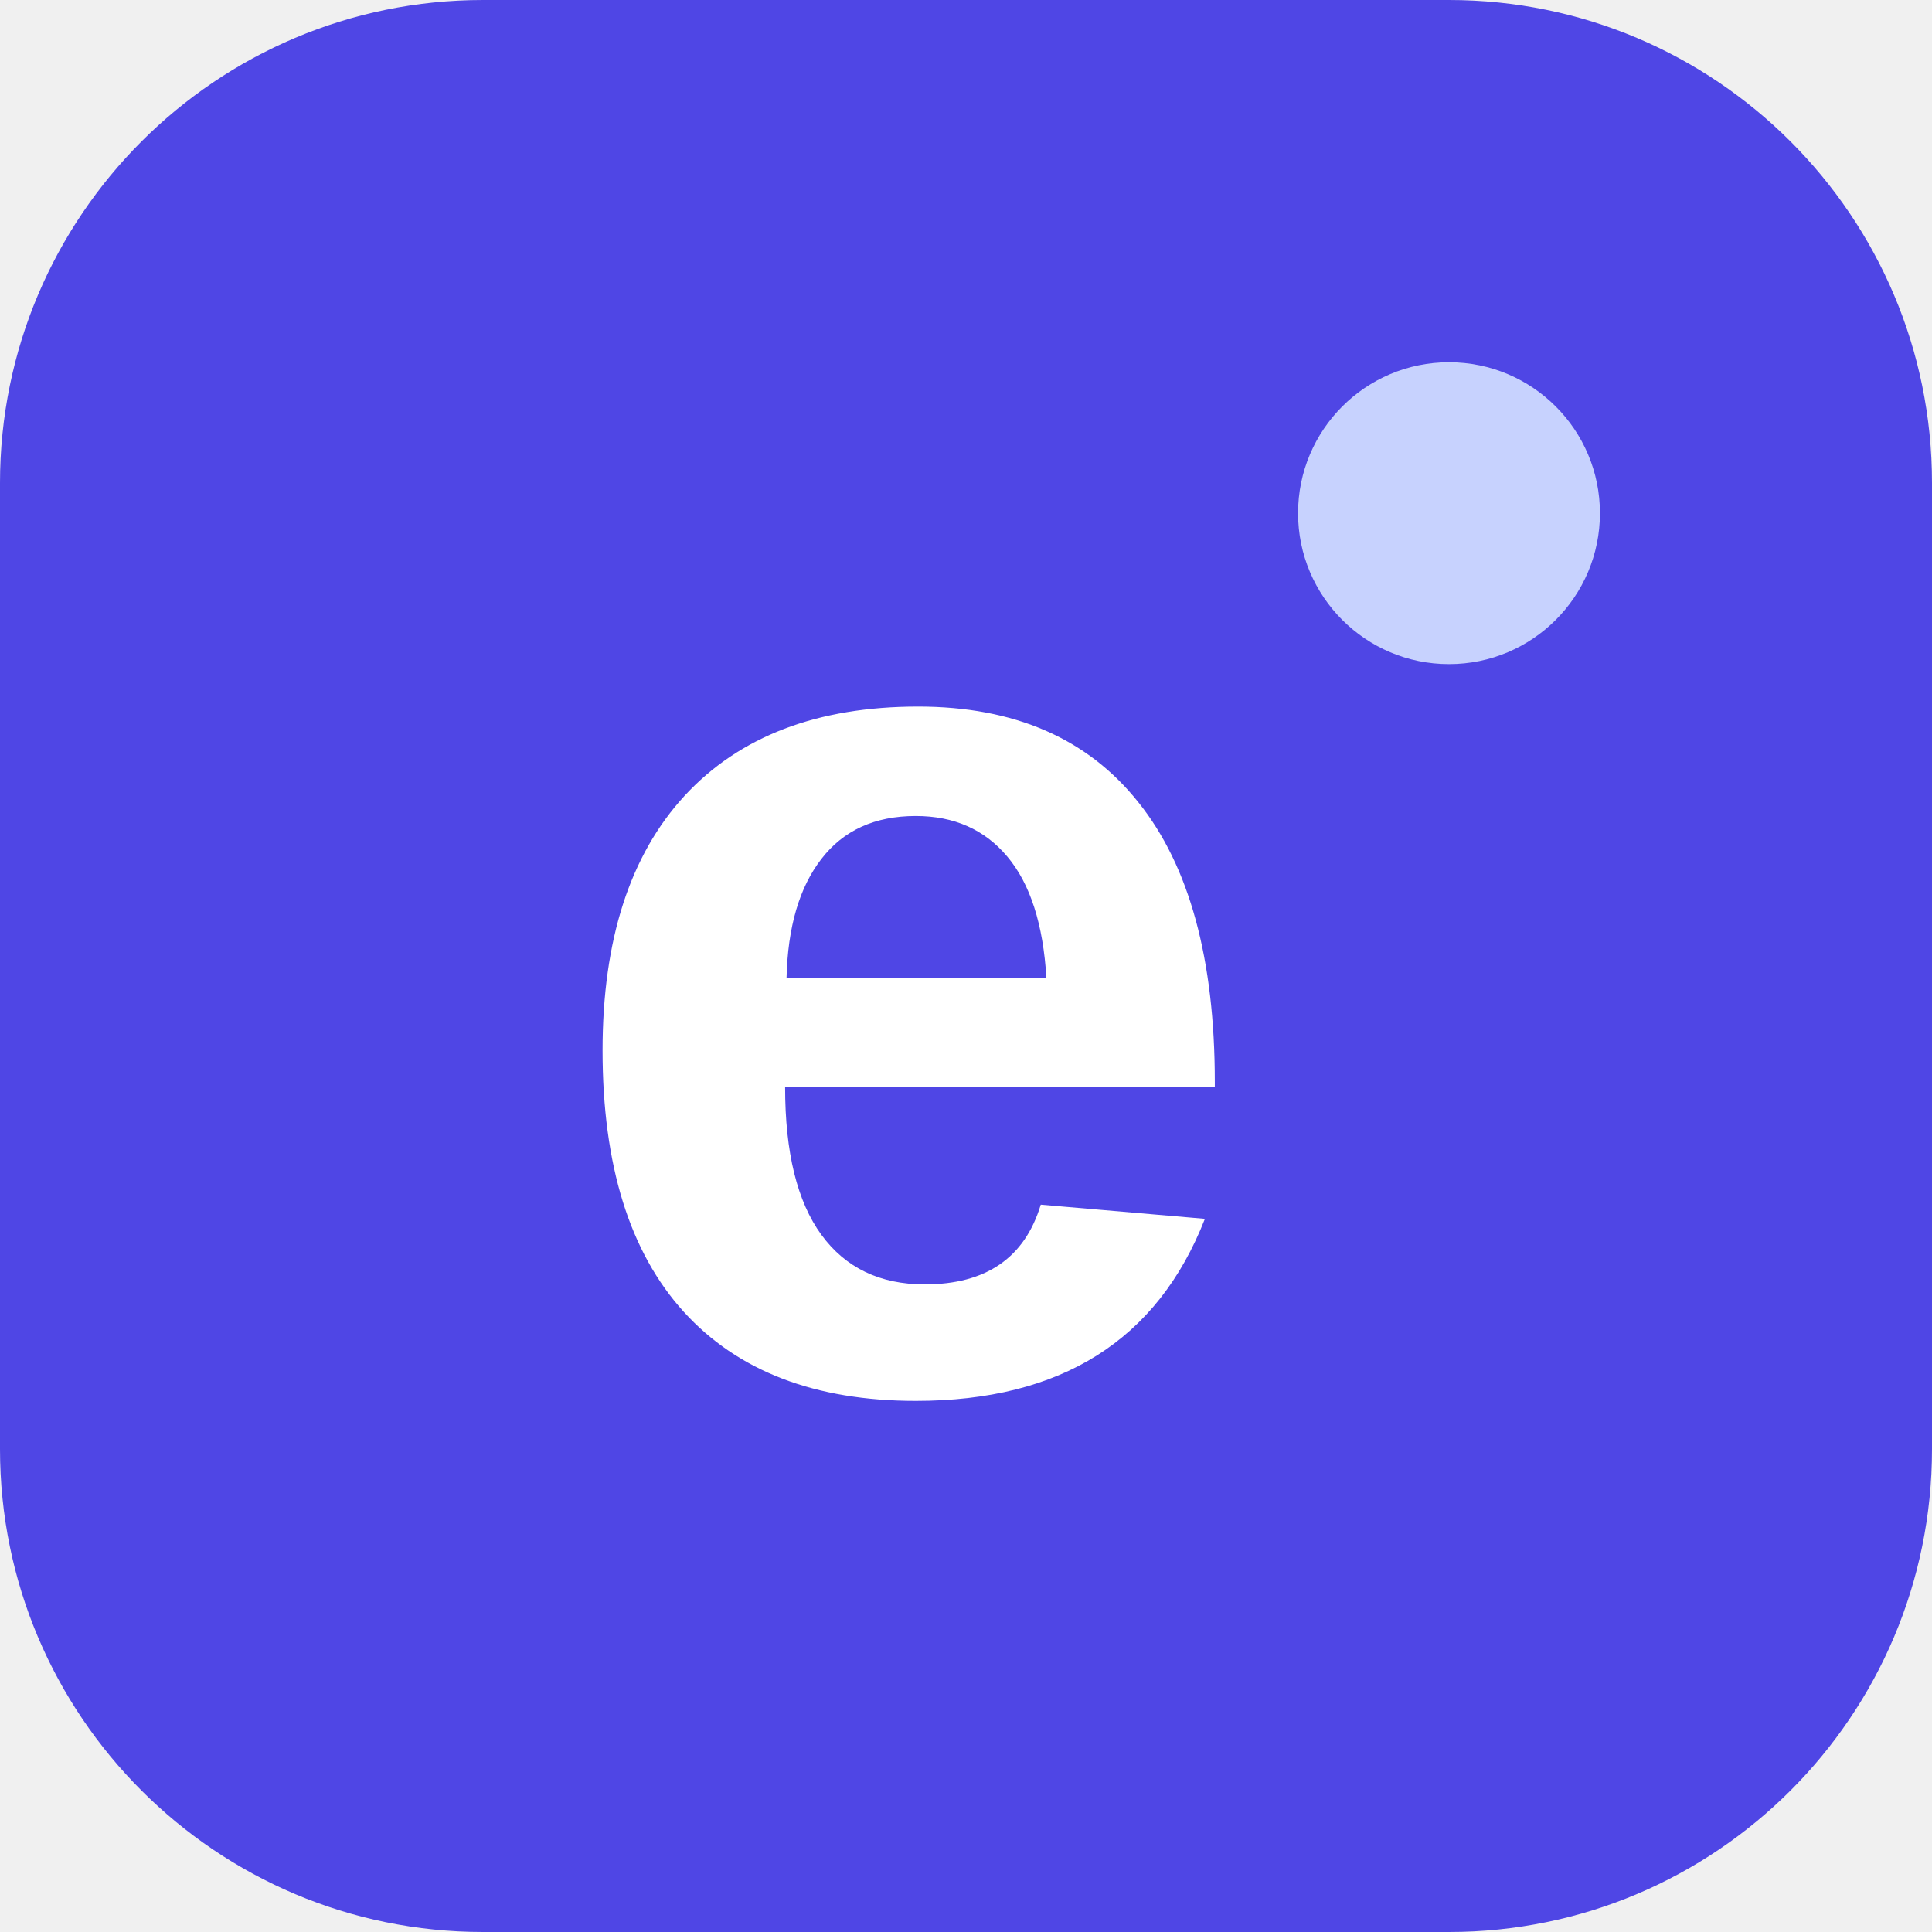
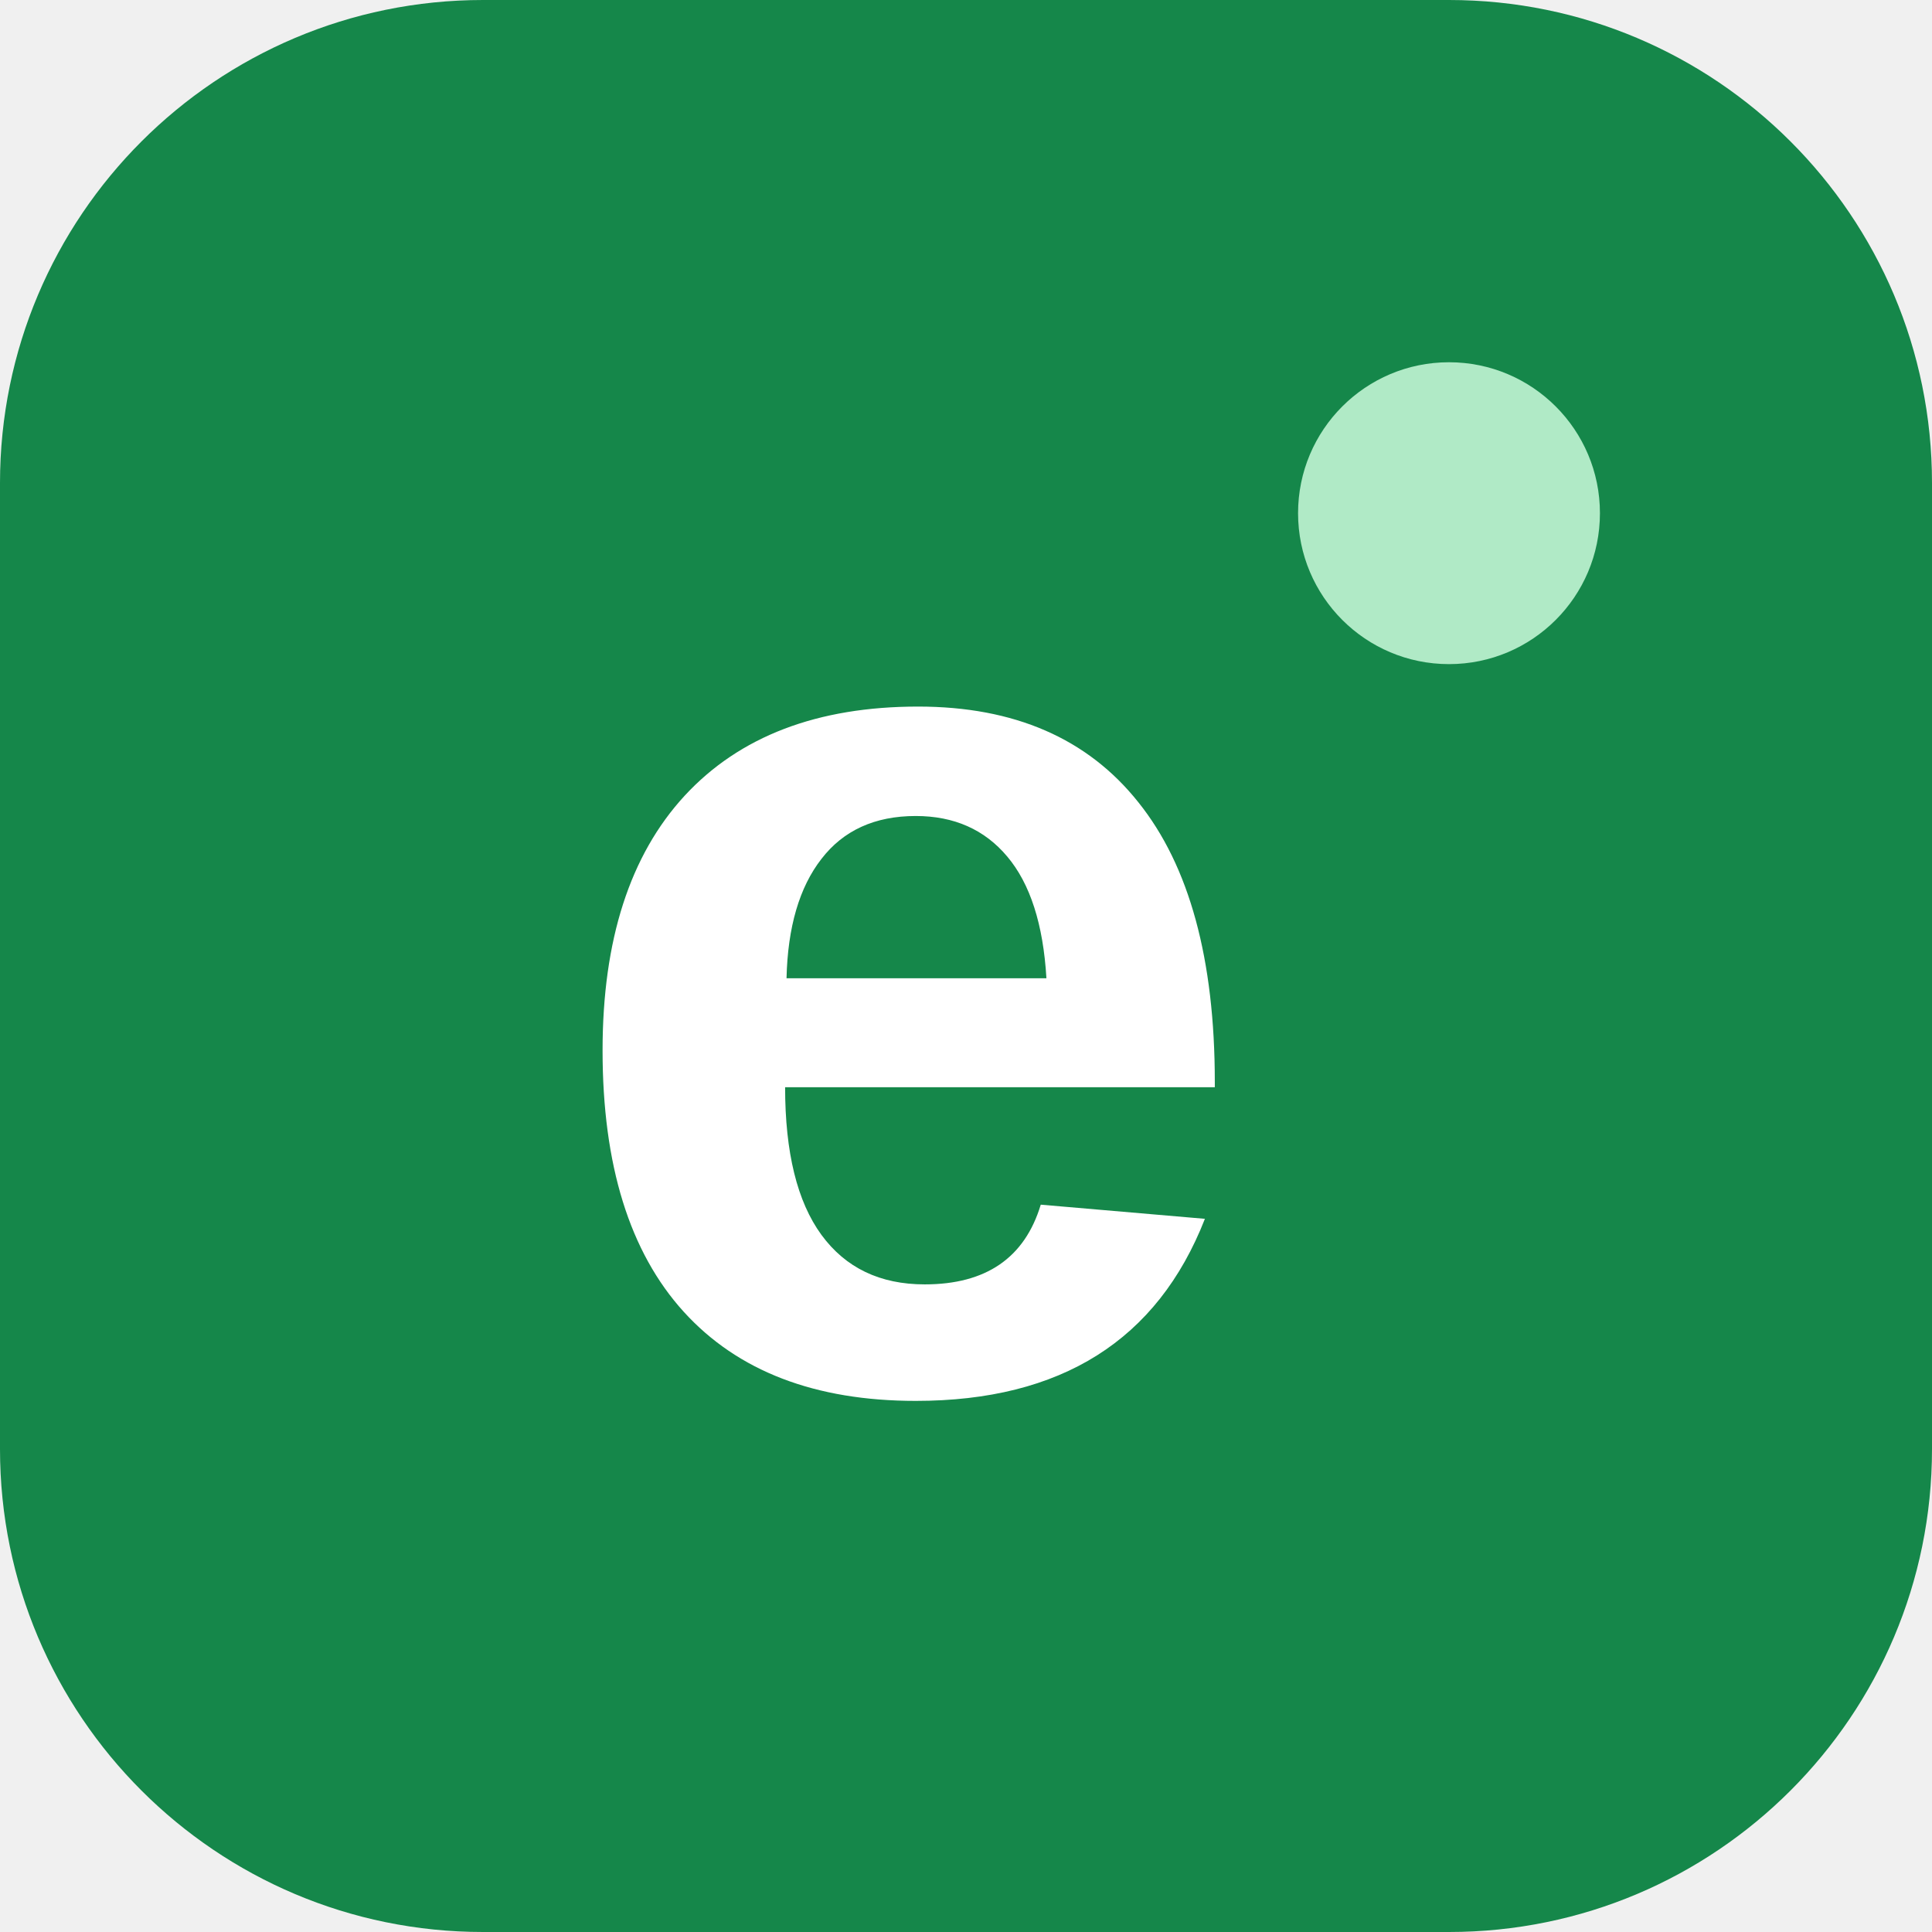
<svg xmlns="http://www.w3.org/2000/svg" viewBox="0 0 64 64">
-   <rect width="64" height="64" rx="16" fill="#4f46e5" />
+   <rect width="64" height="64" rx="16" fill="#15874a" />
  <text x="30" y="46" text-anchor="middle" font-family="'Plus Jakarta Sans', 'Segoe UI', Arial, sans-serif" font-size="42" font-weight="800" fill="#ffffff">e</text>
-   <circle cx="48" cy="17" r="5" fill="#c7d2fe" />
+   <circle cx="48" cy="17" r="5" fill="#b0eac6" />
</svg>
